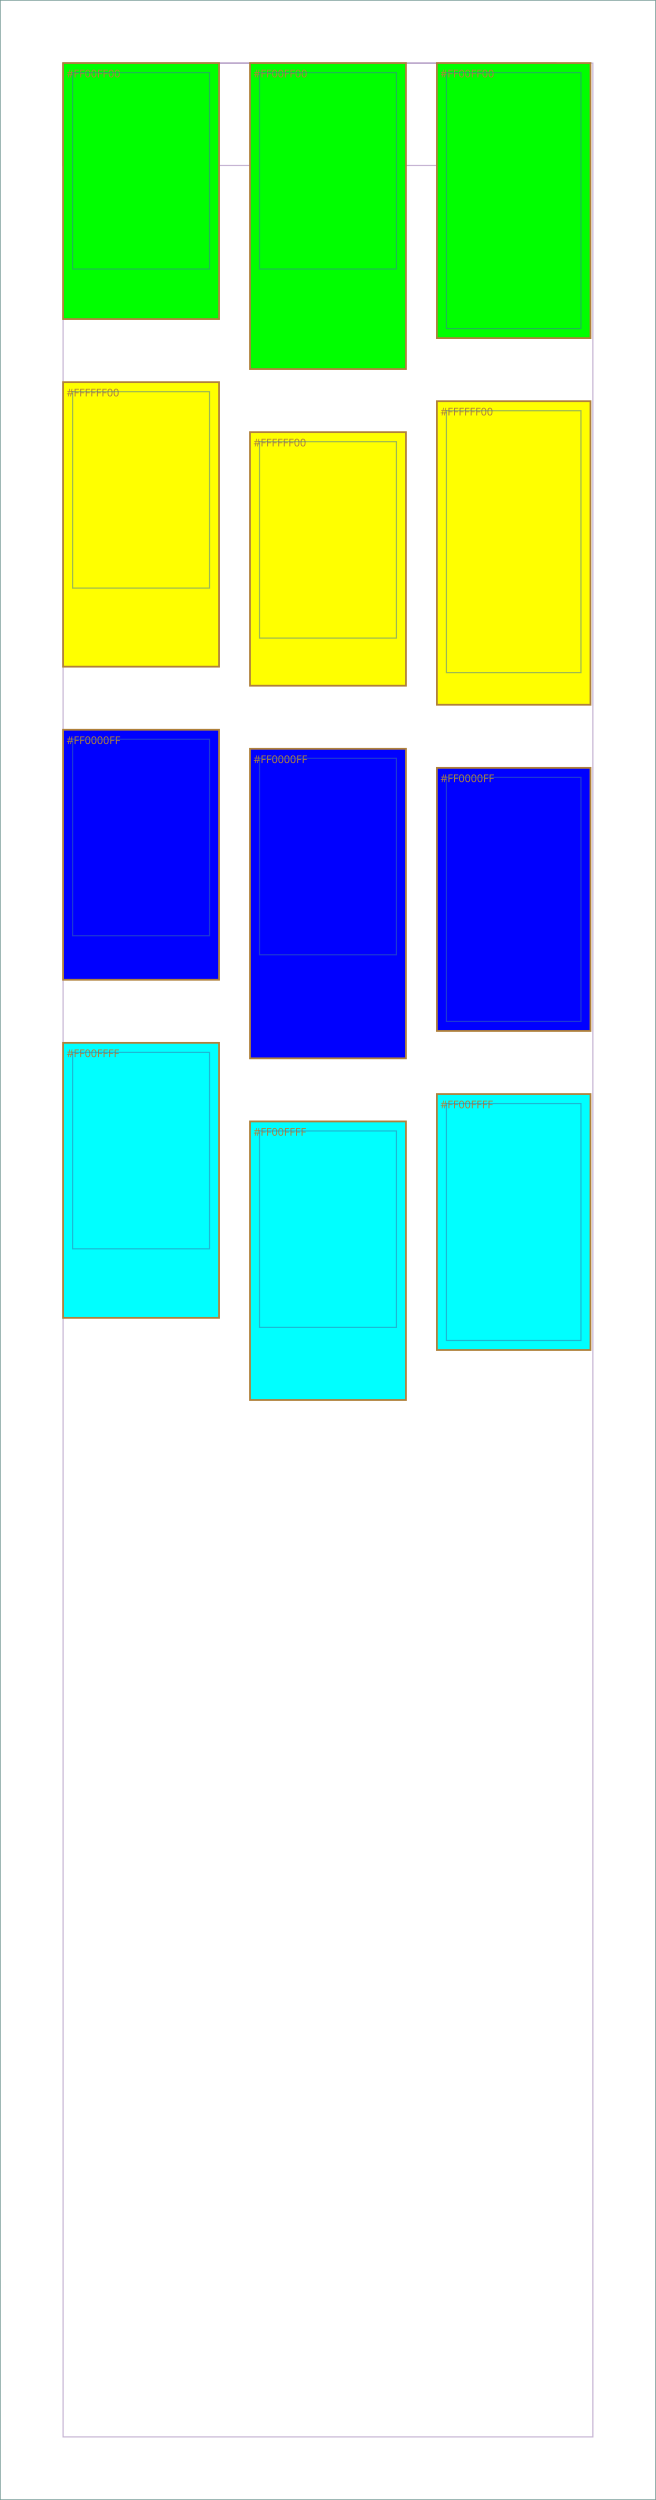
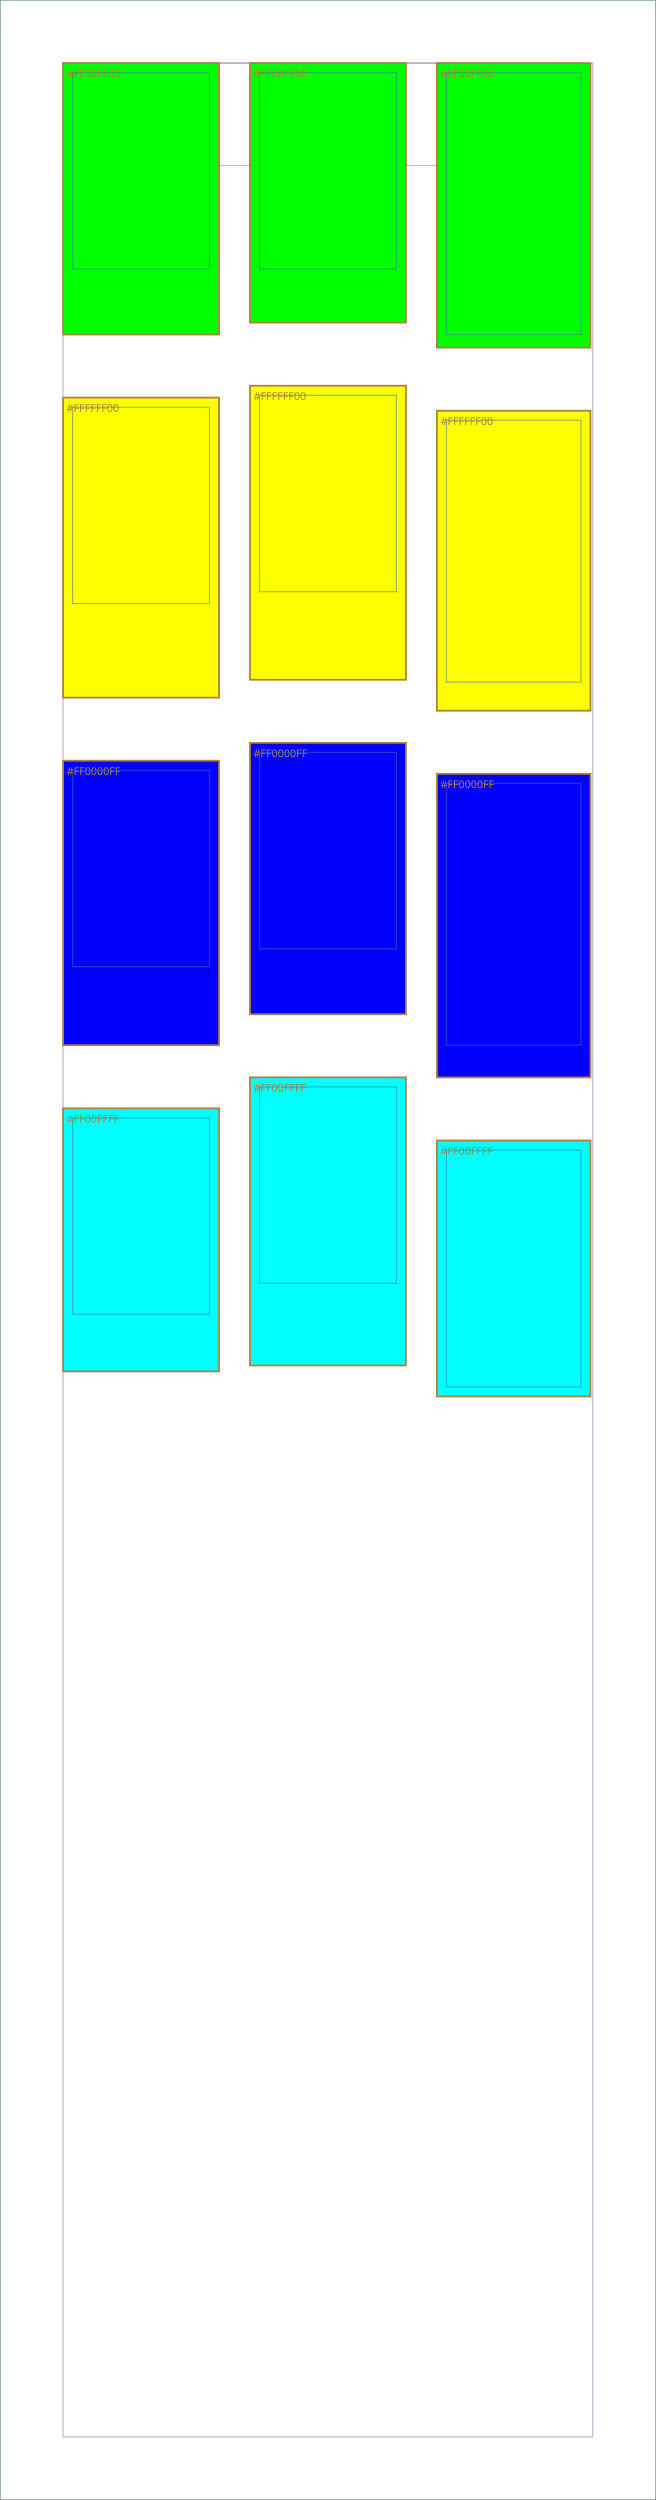
<svg xmlns="http://www.w3.org/2000/svg" viewBox="0 0 551 2100" width="551" height="2100" role="img" aria-label="ContextualFlowColumn/ContextualFlowColumn_ItemPosition layout wireframe">
  <rect width="551" height="2100" fill="#ffffff" />
  <g>
    <rect x="0" y="0" width="551" height="2100" fill="none" fill-opacity="0" stroke="#5B6470" stroke-width="1" stroke-opacity="0.5" />
  </g>
  <g>
    <rect x="0" y="0" width="551" height="2100" fill="none" fill-opacity="0" stroke="#2E7D6B" stroke-width="1" stroke-opacity="0.5" />
  </g>
  <g>
    <rect x="53" y="53" width="414" height="86" fill="none" fill-opacity="0" stroke="#8E6BA8" stroke-width="1" stroke-opacity="0.5" />
  </g>
  <g>
    <rect x="53" y="53" width="445" height="1994" fill="none" fill-opacity="0" stroke="#8E6BA8" stroke-width="1" stroke-opacity="0.5" />
  </g>
  <g>
-     <rect x="53" y="53" width="131" height="215" fill="#00FF00" fill-opacity="1" stroke="#B0813B" stroke-width="1.5" stroke-opacity="1" />
+     <rect x="53" y="53" width="131" height="228" fill="#00FF00" fill-opacity="1" stroke="#B0813B" stroke-width="1.5" stroke-opacity="1" />
    <text x="56" y="65" font-family="system-ui, sans-serif" font-size="9" fill="#B0813B">#FF00FF00</text>
  </g>
  <g>
    <rect x="61" y="61" width="115" height="165" fill="none" fill-opacity="0" stroke="#3B72A8" stroke-width="1" stroke-opacity="0.5" />
  </g>
  <g>
-     <rect x="53" y="321" width="131" height="239" fill="#FFFF00" fill-opacity="1" stroke="#B0813B" stroke-width="1.5" stroke-opacity="1" />
-     <text x="56" y="333" font-family="system-ui, sans-serif" font-size="9" fill="#B0813B">#FFFFFF00</text>
+     <rect x="53" y="334" width="131" height="252" fill="#FFFF00" fill-opacity="1" stroke="#B0813B" stroke-width="1.5" stroke-opacity="1" />
+     <text x="56" y="346" font-family="system-ui, sans-serif" font-size="9" fill="#B0813B">#FFFFFF00</text>
  </g>
  <g>
-     <rect x="61" y="329" width="115" height="165" fill="none" fill-opacity="0" stroke="#3B72A8" stroke-width="1" stroke-opacity="0.5" />
+     <rect x="61" y="342" width="115" height="165" fill="none" fill-opacity="0" stroke="#3B72A8" stroke-width="1" stroke-opacity="0.5" />
  </g>
  <g>
-     <rect x="53" y="613" width="131" height="210" fill="#0000FF" fill-opacity="1" stroke="#B0813B" stroke-width="1.5" stroke-opacity="1" />
-     <text x="56" y="625" font-family="system-ui, sans-serif" font-size="9" fill="#B0813B">#FF0000FF</text>
+     <rect x="53" y="639" width="131" height="239" fill="#0000FF" fill-opacity="1" stroke="#B0813B" stroke-width="1.5" stroke-opacity="1" />
+     <text x="56" y="651" font-family="system-ui, sans-serif" font-size="9" fill="#B0813B">#FF0000FF</text>
  </g>
  <g>
-     <rect x="61" y="621" width="115" height="165" fill="none" fill-opacity="0" stroke="#3B72A8" stroke-width="1" stroke-opacity="0.5" />
+     <rect x="61" y="647" width="115" height="165" fill="none" fill-opacity="0" stroke="#3B72A8" stroke-width="1" stroke-opacity="0.5" />
  </g>
  <g>
-     <rect x="53" y="876" width="131" height="231" fill="#00FFFF" fill-opacity="1" stroke="#B0813B" stroke-width="1.5" stroke-opacity="1" />
-     <text x="56" y="888" font-family="system-ui, sans-serif" font-size="9" fill="#B0813B">#FF00FFFF</text>
+     <rect x="53" y="931" width="131" height="221" fill="#00FFFF" fill-opacity="1" stroke="#B0813B" stroke-width="1.5" stroke-opacity="1" />
+     <text x="56" y="943" font-family="system-ui, sans-serif" font-size="9" fill="#B0813B">#FF00FFFF</text>
  </g>
  <g>
-     <rect x="61" y="884" width="115" height="165" fill="none" fill-opacity="0" stroke="#3B72A8" stroke-width="1" stroke-opacity="0.5" />
+     <rect x="61" y="939" width="115" height="165" fill="none" fill-opacity="0" stroke="#3B72A8" stroke-width="1" stroke-opacity="0.5" />
  </g>
  <g>
-     <rect x="210" y="53" width="131" height="257" fill="#00FF00" fill-opacity="1" stroke="#B0813B" stroke-width="1.5" stroke-opacity="1" />
+     <rect x="210" y="53" width="131" height="218" fill="#00FF00" fill-opacity="1" stroke="#B0813B" stroke-width="1.5" stroke-opacity="1" />
    <text x="213" y="65" font-family="system-ui, sans-serif" font-size="9" fill="#B0813B">#FF00FF00</text>
  </g>
  <g>
    <rect x="218" y="61" width="115" height="165" fill="none" fill-opacity="0" stroke="#3B72A8" stroke-width="1" stroke-opacity="0.5" />
  </g>
  <g>
-     <rect x="210" y="363" width="131" height="213" fill="#FFFF00" fill-opacity="1" stroke="#B0813B" stroke-width="1.5" stroke-opacity="1" />
-     <text x="213" y="375" font-family="system-ui, sans-serif" font-size="9" fill="#B0813B">#FFFFFF00</text>
+     <rect x="210" y="324" width="131" height="247" fill="#FFFF00" fill-opacity="1" stroke="#B0813B" stroke-width="1.5" stroke-opacity="1" />
+     <text x="213" y="336" font-family="system-ui, sans-serif" font-size="9" fill="#B0813B">#FFFFFF00</text>
  </g>
  <g>
-     <rect x="218" y="371" width="115" height="165" fill="none" fill-opacity="0" stroke="#3B72A8" stroke-width="1" stroke-opacity="0.5" />
+     <rect x="218" y="332" width="115" height="165" fill="none" fill-opacity="0" stroke="#3B72A8" stroke-width="1" stroke-opacity="0.5" />
  </g>
  <g>
-     <rect x="210" y="629" width="131" height="260" fill="#0000FF" fill-opacity="1" stroke="#B0813B" stroke-width="1.5" stroke-opacity="1" />
-     <text x="213" y="641" font-family="system-ui, sans-serif" font-size="9" fill="#B0813B">#FF0000FF</text>
+     <rect x="210" y="624" width="131" height="228" fill="#0000FF" fill-opacity="1" stroke="#B0813B" stroke-width="1.5" stroke-opacity="1" />
+     <text x="213" y="636" font-family="system-ui, sans-serif" font-size="9" fill="#B0813B">#FF0000FF</text>
  </g>
  <g>
-     <rect x="218" y="637" width="115" height="165" fill="none" fill-opacity="0" stroke="#3B72A8" stroke-width="1" stroke-opacity="0.5" />
+     <rect x="218" y="632" width="115" height="165" fill="none" fill-opacity="0" stroke="#3B72A8" stroke-width="1" stroke-opacity="0.5" />
  </g>
  <g>
-     <rect x="210" y="942" width="131" height="234" fill="#00FFFF" fill-opacity="1" stroke="#B0813B" stroke-width="1.5" stroke-opacity="1" />
-     <text x="213" y="954" font-family="system-ui, sans-serif" font-size="9" fill="#B0813B">#FF00FFFF</text>
+     <rect x="210" y="905" width="131" height="242" fill="#00FFFF" fill-opacity="1" stroke="#B0813B" stroke-width="1.5" stroke-opacity="1" />
+     <text x="213" y="917" font-family="system-ui, sans-serif" font-size="9" fill="#B0813B">#FF00FFFF</text>
  </g>
  <g>
-     <rect x="218" y="950" width="115" height="165" fill="none" fill-opacity="0" stroke="#3B72A8" stroke-width="1" stroke-opacity="0.5" />
+     <rect x="218" y="913" width="115" height="165" fill="none" fill-opacity="0" stroke="#3B72A8" stroke-width="1" stroke-opacity="0.5" />
  </g>
  <g>
-     <rect x="367" y="53" width="129" height="231" fill="#00FF00" fill-opacity="1" stroke="#B0813B" stroke-width="1.5" stroke-opacity="1" />
+     <rect x="367" y="53" width="129" height="239" fill="#00FF00" fill-opacity="1" stroke="#B0813B" stroke-width="1.5" stroke-opacity="1" />
    <text x="370" y="65" font-family="system-ui, sans-serif" font-size="9" fill="#B0813B">#FF00FF00</text>
  </g>
  <g>
-     <rect x="375" y="61" width="113" height="215" fill="none" fill-opacity="0" stroke="#3B72A8" stroke-width="1" stroke-opacity="0.5" />
+     <rect x="375" y="61" width="113" height="220" fill="none" fill-opacity="0" stroke="#3B72A8" stroke-width="1" stroke-opacity="0.5" />
  </g>
  <g>
-     <rect x="367" y="337" width="129" height="255" fill="#FFFF00" fill-opacity="1" stroke="#B0813B" stroke-width="1.5" stroke-opacity="1" />
-     <text x="370" y="349" font-family="system-ui, sans-serif" font-size="9" fill="#B0813B">#FFFFFF00</text>
+     <rect x="367" y="345" width="129" height="252" fill="#FFFF00" fill-opacity="1" stroke="#B0813B" stroke-width="1.5" stroke-opacity="1" />
+     <text x="370" y="357" font-family="system-ui, sans-serif" font-size="9" fill="#B0813B">#FFFFFF00</text>
  </g>
  <g>
-     <rect x="375" y="345" width="113" height="220" fill="none" fill-opacity="0" stroke="#3B72A8" stroke-width="1" stroke-opacity="0.5" />
+     <rect x="375" y="353" width="113" height="220" fill="none" fill-opacity="0" stroke="#3B72A8" stroke-width="1" stroke-opacity="0.5" />
  </g>
  <g>
-     <rect x="367" y="645" width="129" height="221" fill="#0000FF" fill-opacity="1" stroke="#B0813B" stroke-width="1.5" stroke-opacity="1" />
-     <text x="370" y="657" font-family="system-ui, sans-serif" font-size="9" fill="#B0813B">#FF0000FF</text>
+     <rect x="367" y="650" width="129" height="255" fill="#0000FF" fill-opacity="1" stroke="#B0813B" stroke-width="1.5" stroke-opacity="1" />
+     <text x="370" y="662" font-family="system-ui, sans-serif" font-size="9" fill="#B0813B">#FF0000FF</text>
  </g>
  <g>
-     <rect x="375" y="653" width="113" height="205" fill="none" fill-opacity="0" stroke="#3B72A8" stroke-width="1" stroke-opacity="0.5" />
+     <rect x="375" y="658" width="113" height="220" fill="none" fill-opacity="0" stroke="#3B72A8" stroke-width="1" stroke-opacity="0.5" />
  </g>
  <g>
-     <rect x="367" y="919" width="129" height="215" fill="#00FFFF" fill-opacity="1" stroke="#B0813B" stroke-width="1.5" stroke-opacity="1" />
-     <text x="370" y="931" font-family="system-ui, sans-serif" font-size="9" fill="#B0813B">#FF00FFFF</text>
+     <rect x="367" y="958" width="129" height="215" fill="#00FFFF" fill-opacity="1" stroke="#B0813B" stroke-width="1.5" stroke-opacity="1" />
+     <text x="370" y="970" font-family="system-ui, sans-serif" font-size="9" fill="#B0813B">#FF00FFFF</text>
  </g>
  <g>
-     <rect x="375" y="927" width="113" height="199" fill="none" fill-opacity="0" stroke="#3B72A8" stroke-width="1" stroke-opacity="0.5" />
+     <rect x="375" y="966" width="113" height="199" fill="none" fill-opacity="0" stroke="#3B72A8" stroke-width="1" stroke-opacity="0.5" />
  </g>
</svg>
